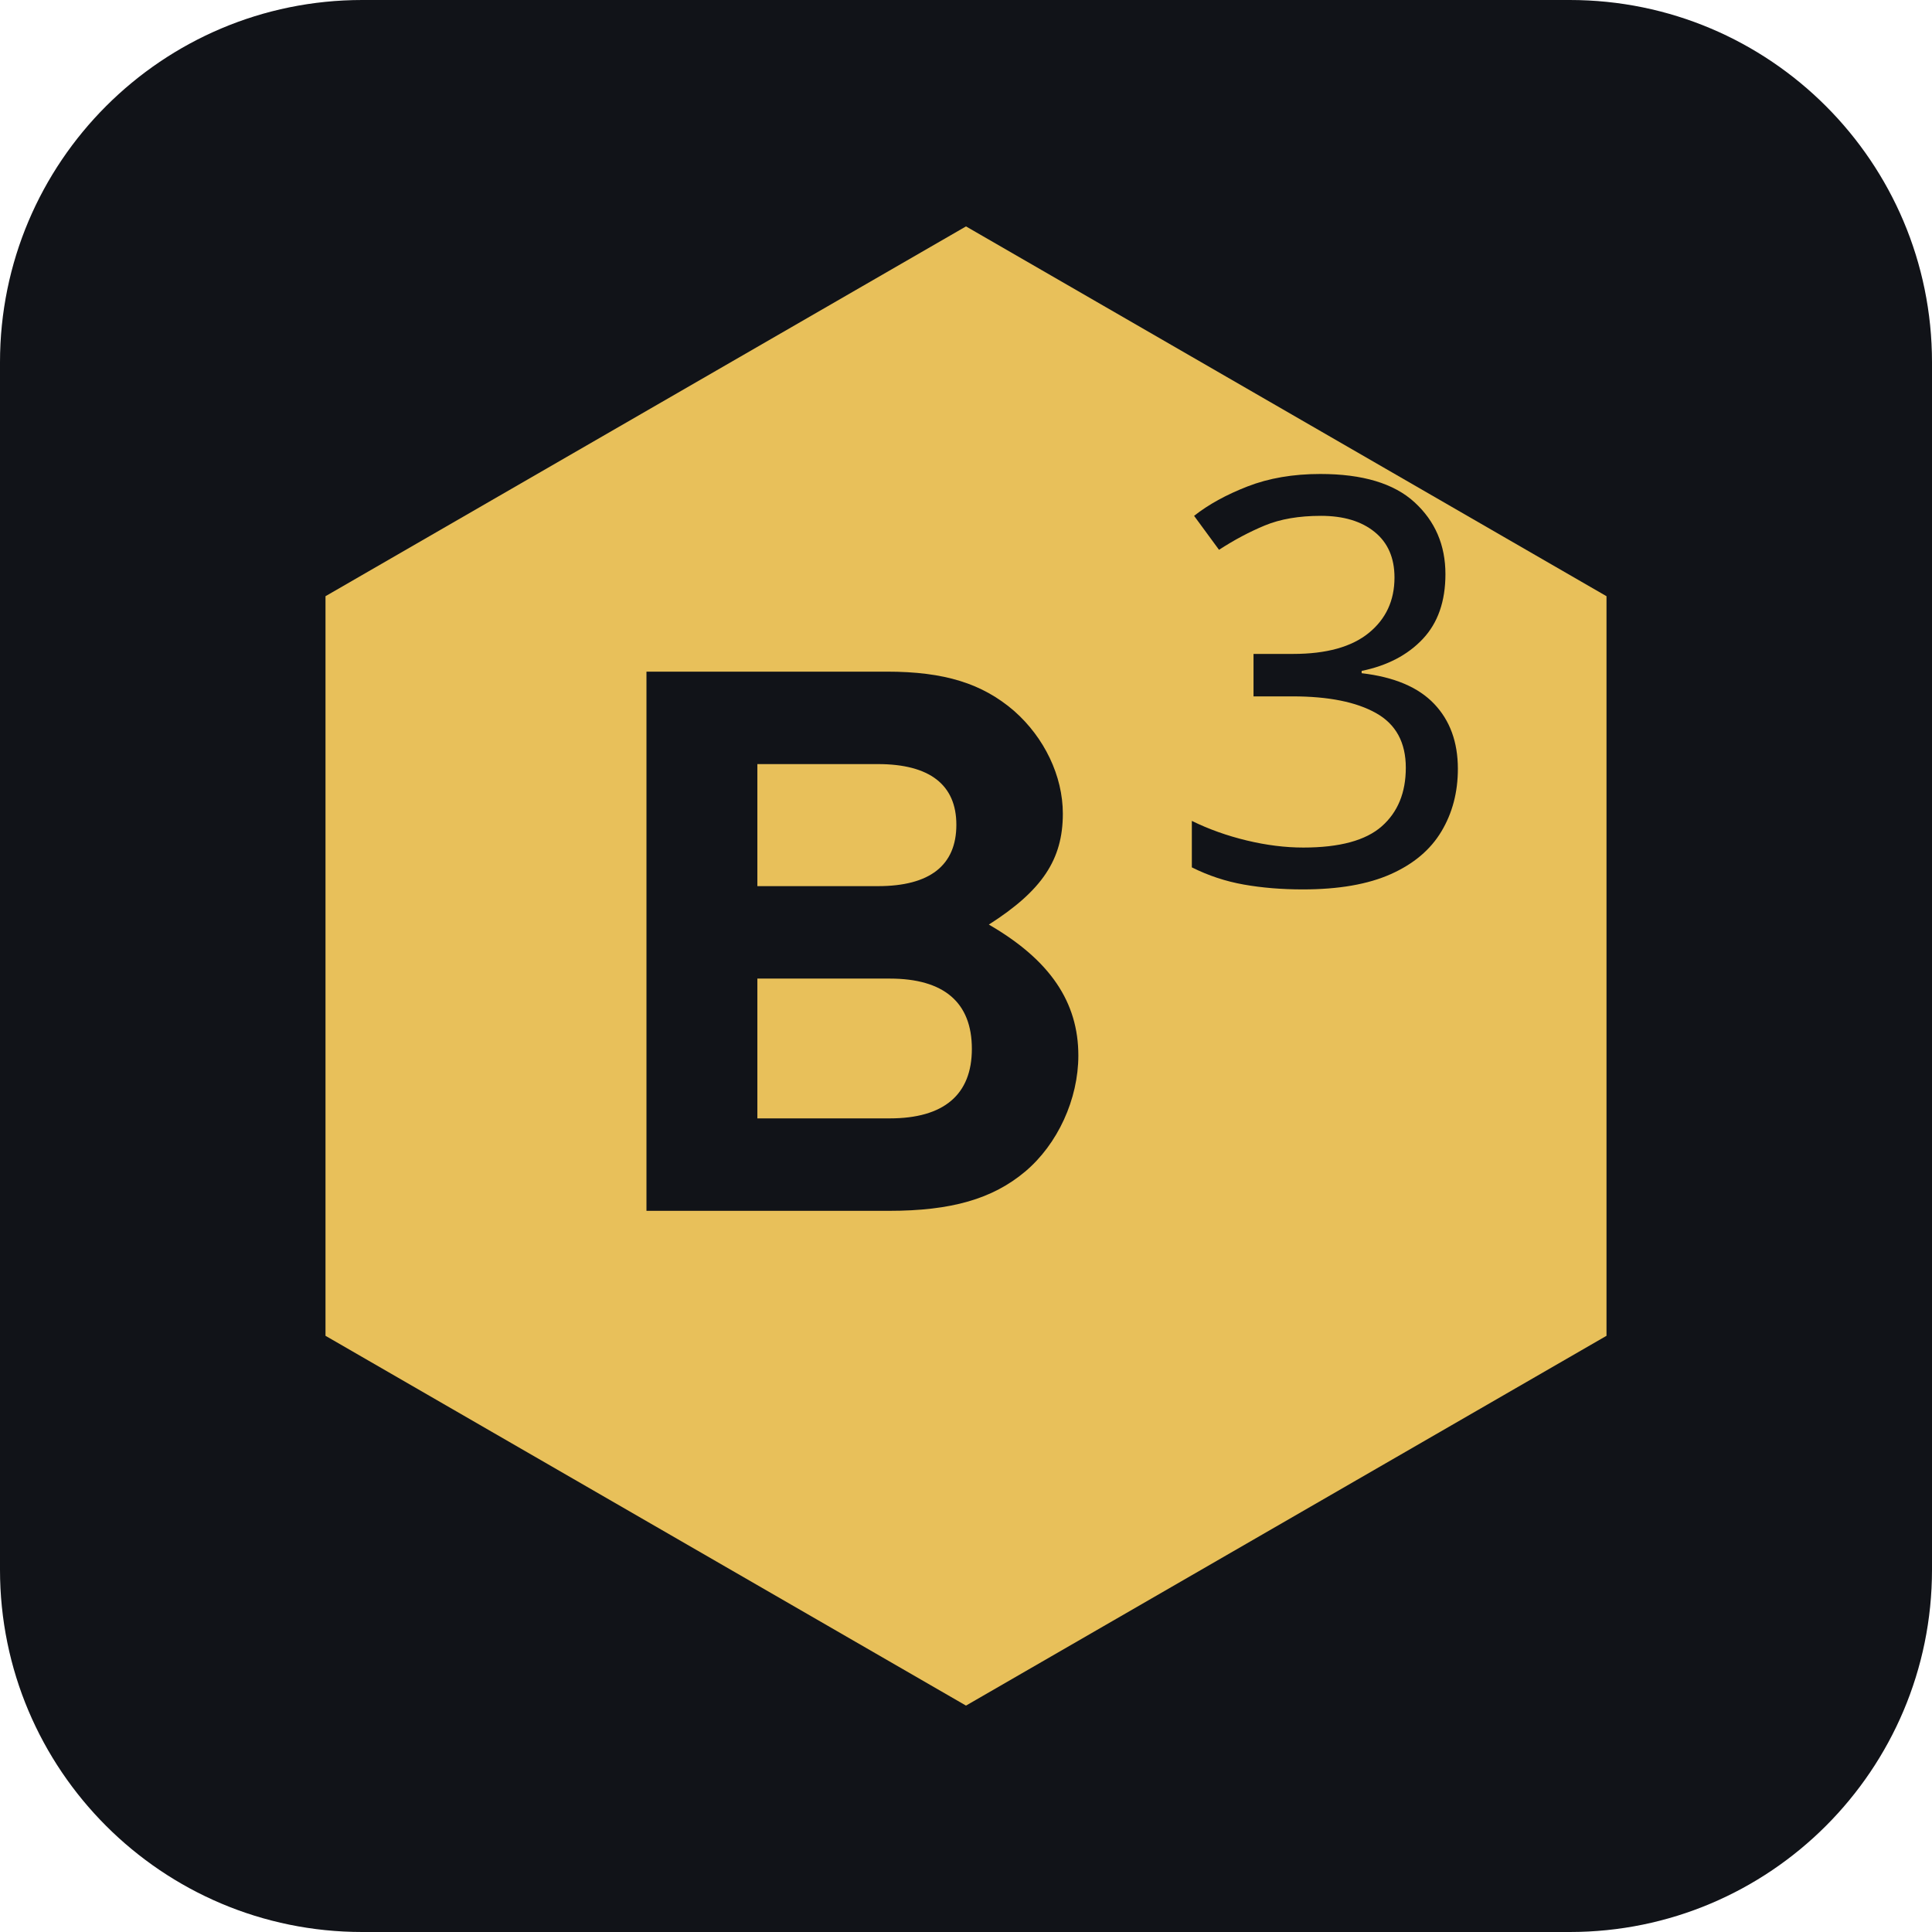
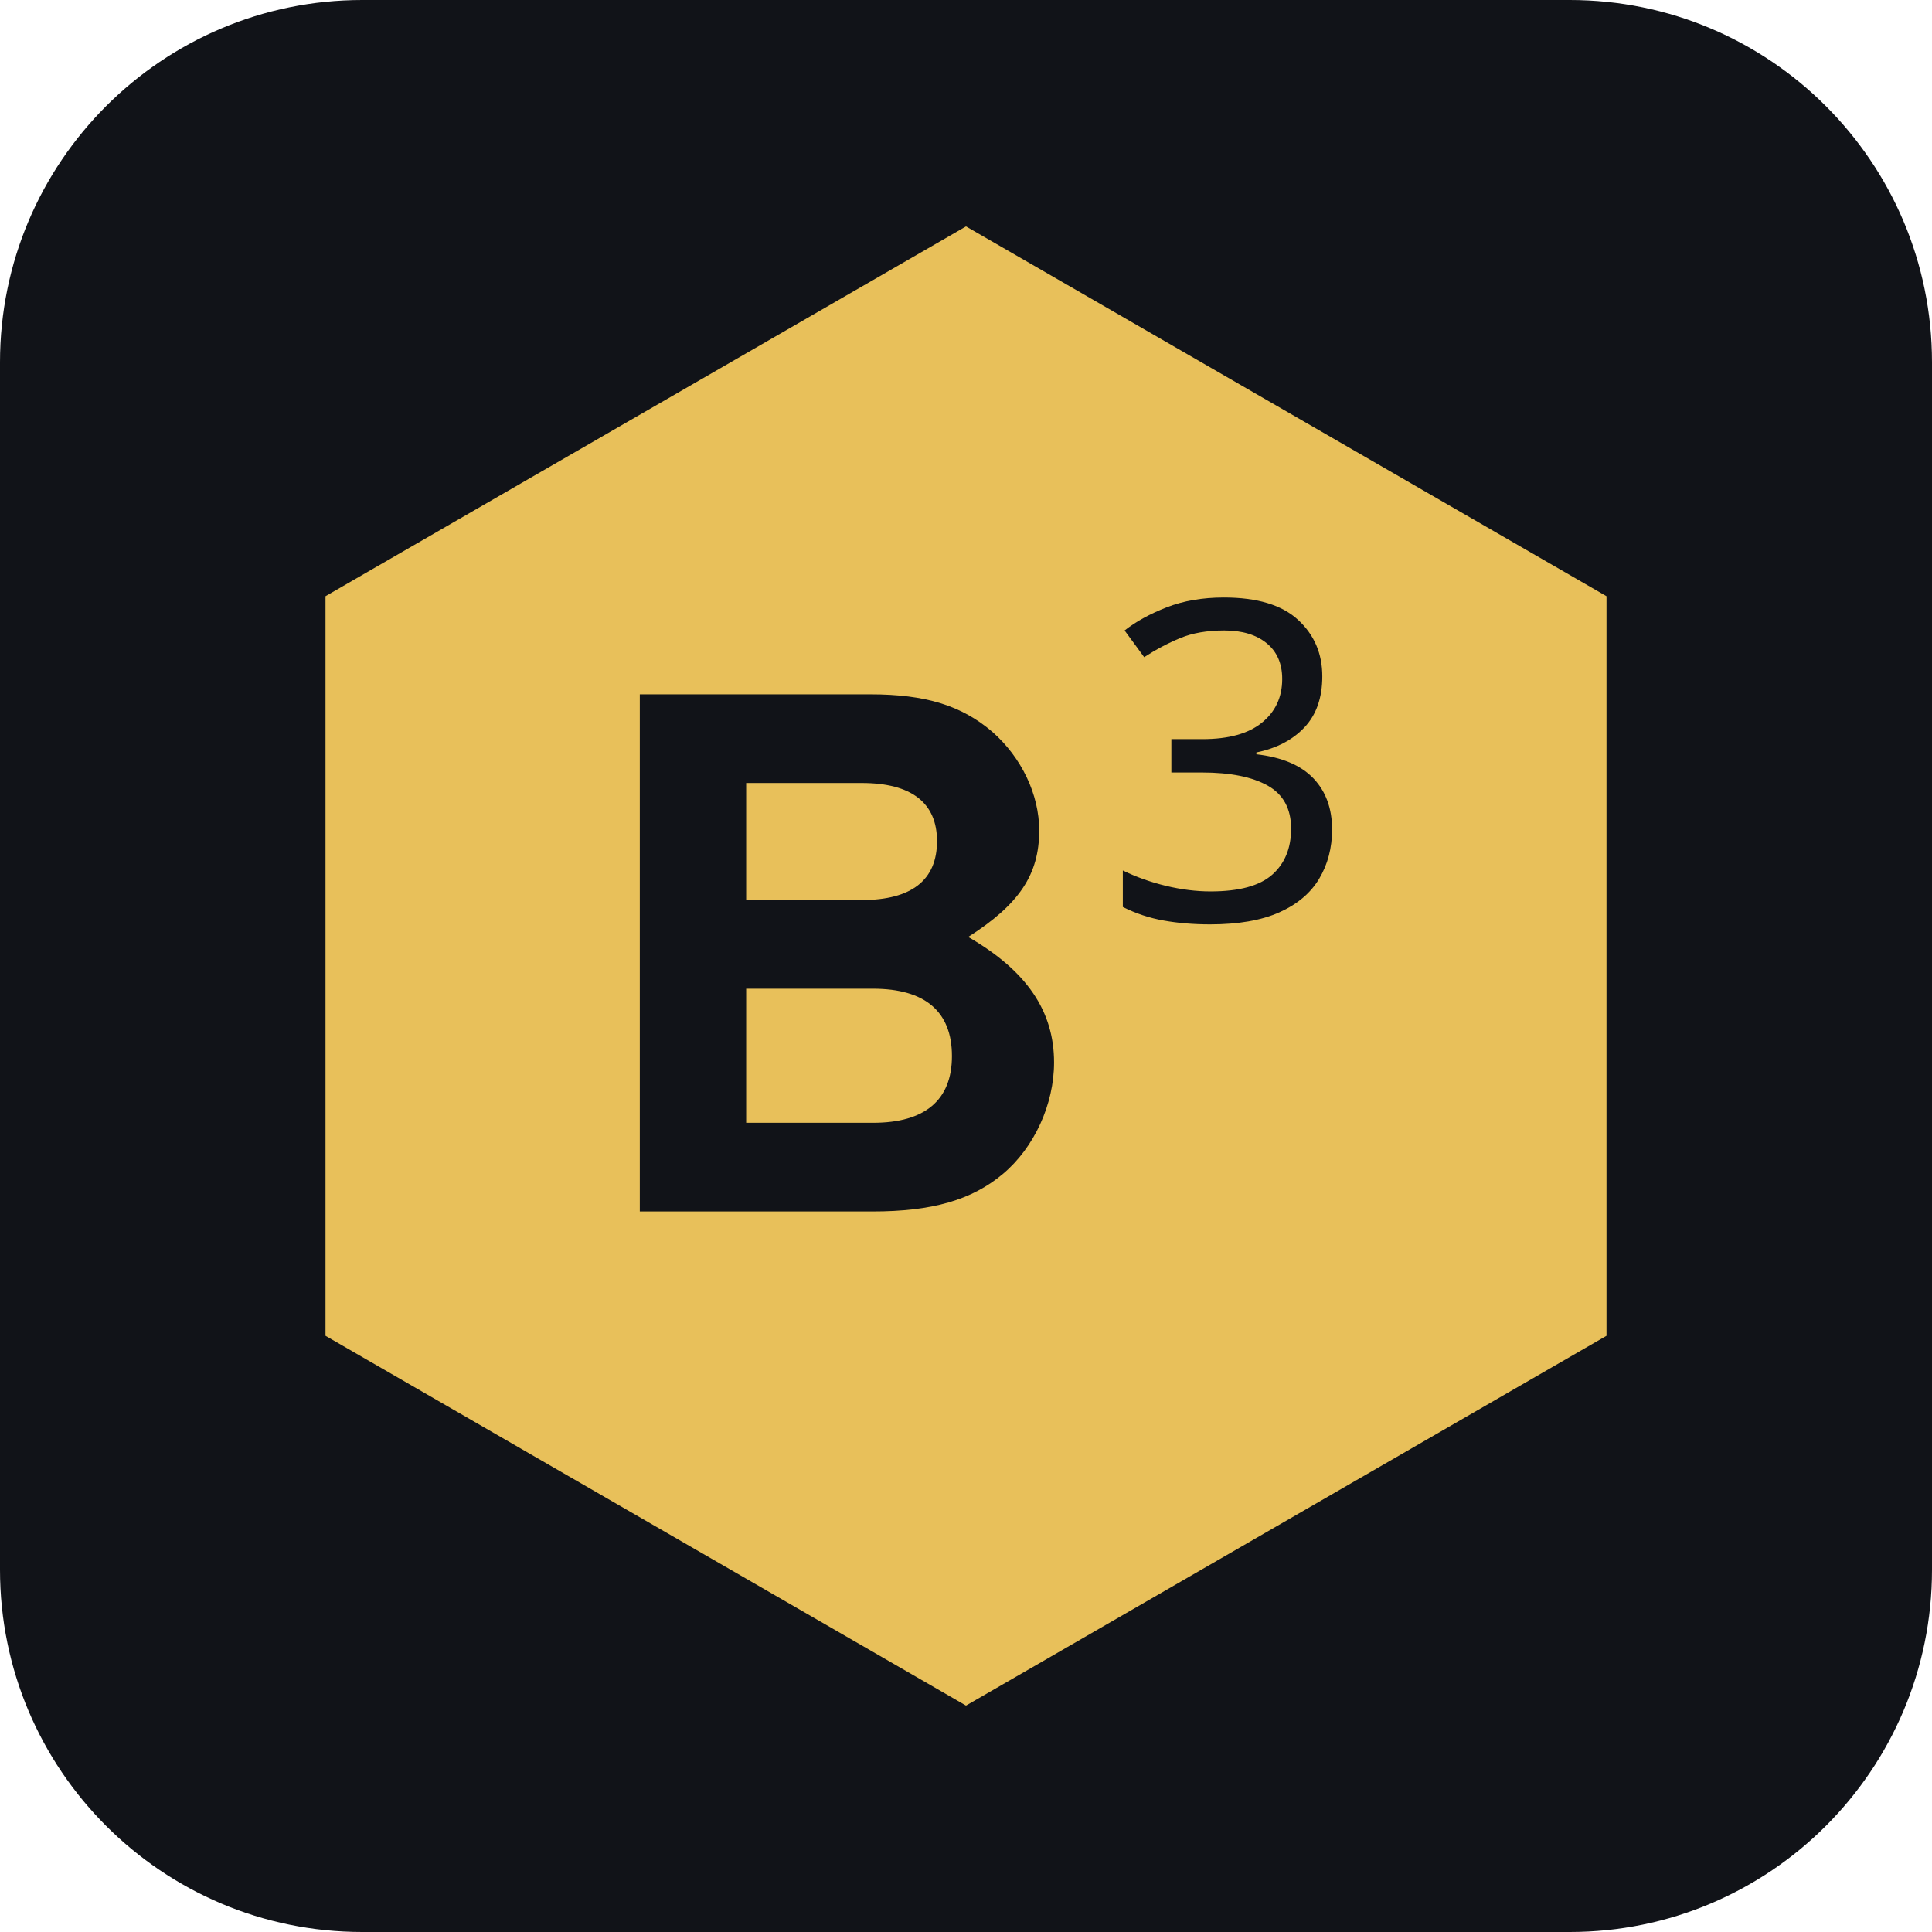
<svg xmlns="http://www.w3.org/2000/svg" viewBox="0 0 512 512">
  <rect width="512" height="512" rx="96" fill="#111318" />
  <path d="M256.00,60.00 L86.26,158.00 L86.26,354.00 L256.00,452.00 L425.74,354.00 L425.74,158.00 Z" fill="#E8C05A" />
-   <text x="226" y="276" font-family="Avenir Next, Futura, Helvetica, sans-serif" font-weight="800" font-size="196" fill="#111318" text-anchor="middle" dominant-baseline="central" letter-spacing="-6">B</text>
-   <text x="352" y="176" font-family="Luminari, fantasy" font-size="150" fill="#111318" text-anchor="middle" dominant-baseline="central">3</text>
+   <text x="222" y="278" font-family="Avenir Next, Futura, Helvetica, sans-serif" font-weight="800" font-size="188" fill="#111318" text-anchor="middle" dominant-baseline="central" letter-spacing="-6">B</text>
+   <text x="326" y="198" font-family="Luminari, fantasy" font-size="118" fill="#111318" text-anchor="middle" dominant-baseline="central">3</text>
</svg>
